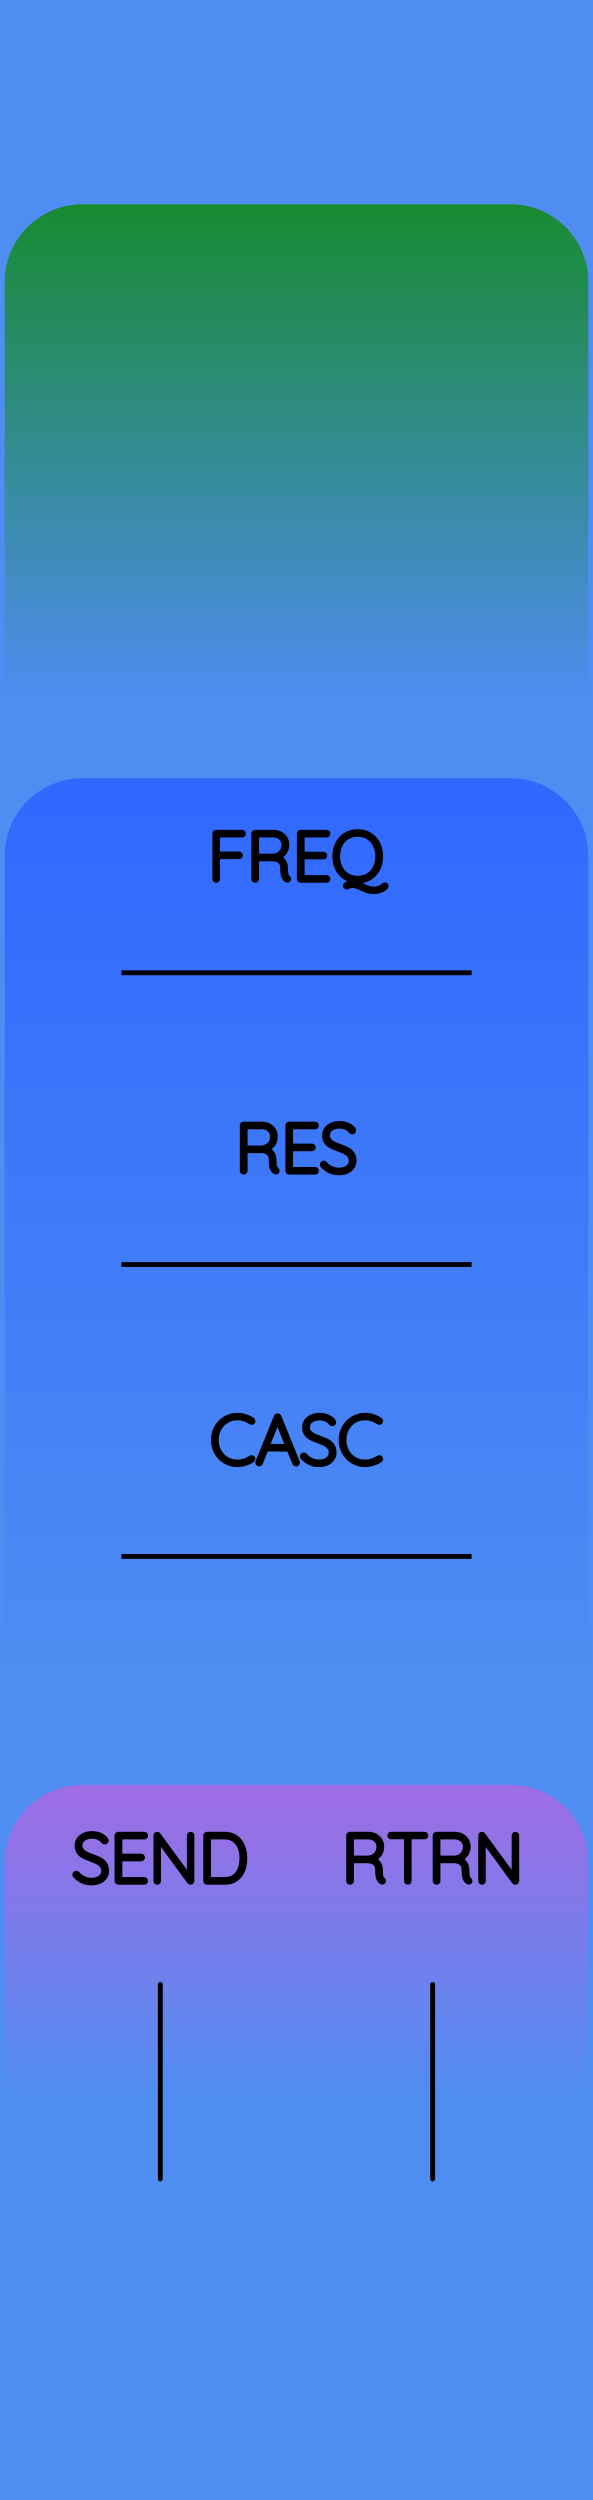
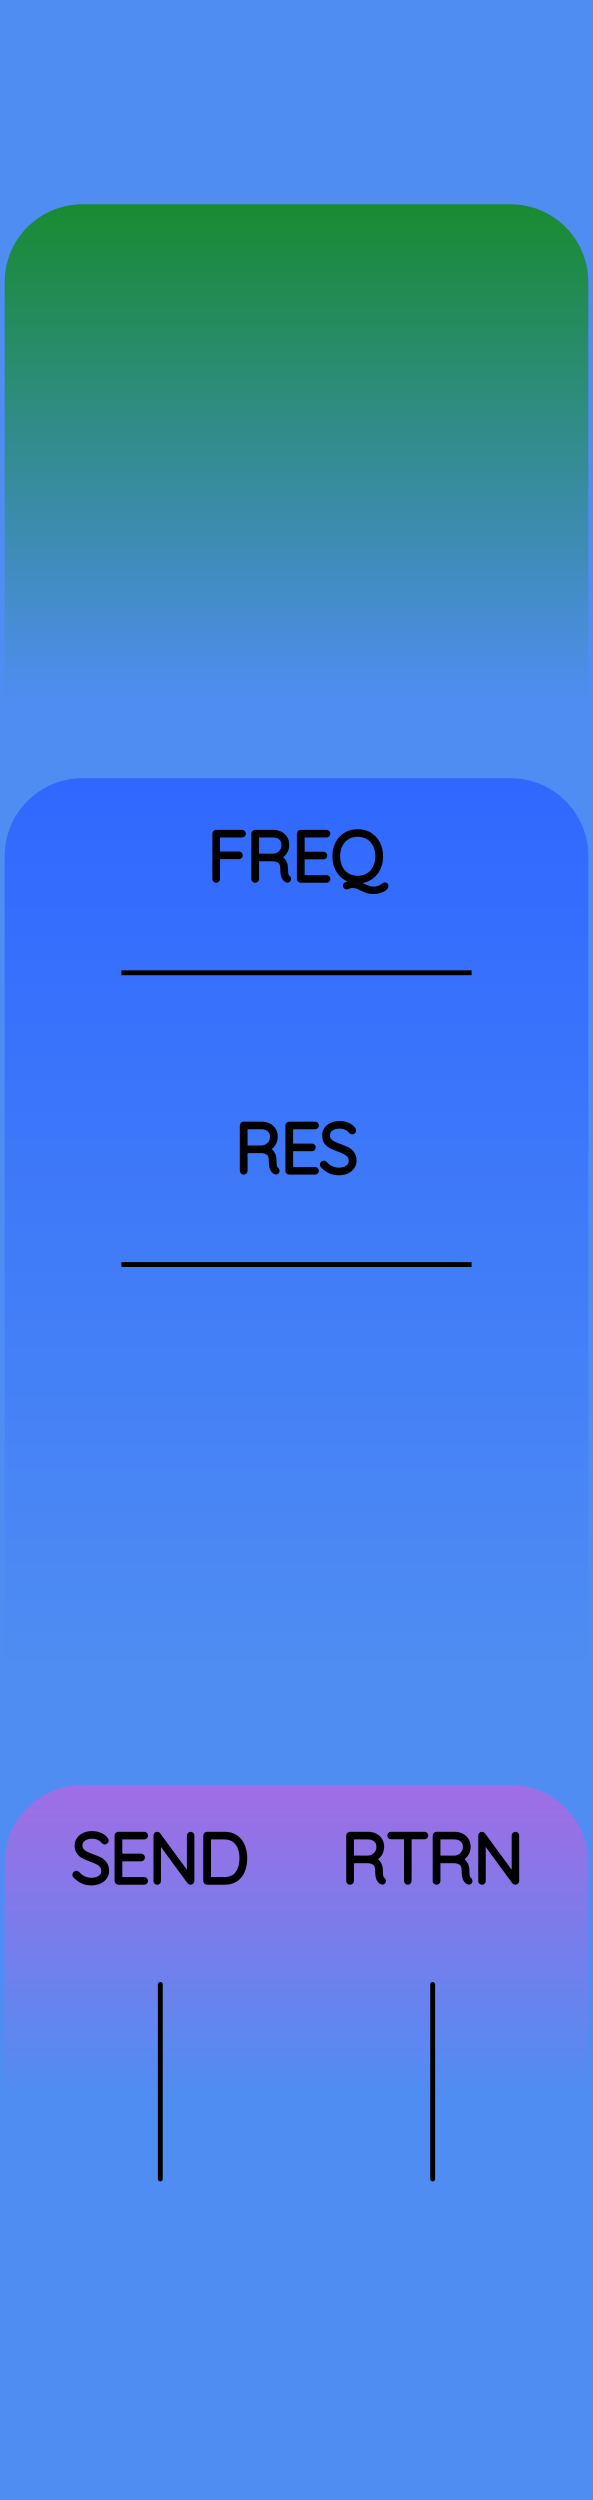
<svg xmlns="http://www.w3.org/2000/svg" width="30.48mm" height="128.50mm" viewBox="0 0 30.48 128.50">
  <g id="PanelLayer">
    <defs>
      <linearGradient id="gradient_toggles" x1="0" y1="10.5" x2="0" y2="36" gradientUnits="userSpaceOnUse">
        <stop style="stop-color:#188B31;stop-opacity:1;" offset="0" />
        <stop style="stop-color:#4f8df2;stop-opacity:1;" offset="1" />
      </linearGradient>
      <linearGradient id="gradient_controls" x1="0" y1="40" x2="0" y2="86" gradientUnits="userSpaceOnUse">
        <stop style="stop-color:#3068ff;stop-opacity:1;" offset="0" />
        <stop style="stop-color:#4f8df2;stop-opacity:1;" offset="1" />
      </linearGradient>
      <linearGradient id="gradient_output" x1="0" y1="91.75" x2="0" y2="107.75" gradientUnits="userSpaceOnUse">
        <stop style="stop-color:#a06de4;stop-opacity:1;" offset="0" />
        <stop style="stop-color:#4f8df2;stop-opacity:1;" offset="1" />
      </linearGradient>
    </defs>
    <rect id="border_rect" width="30.48" height="128.5" x="0" y="0" style="display:inline;fill:#4f8df2;fill-opacity:1;stroke:none;" />
    <path id="toggles_art" d="M 0.24,36.00 L 0.24,14.50 A 4 4 0 0 1 4.24 10.5 L 26.24,10.50 A 4 4 0 0 1 30.24 14.5 L 30.24,10.50 L 30.24,36.00 z" style="fill:url(#gradient_toggles);fill-opacity:1;stroke-width:0;" />
    <path id="controls_art" d="M 0.24,86.00 L 0.24,44.00 A 4 4 0 0 1 4.24 40 L 26.24,40.00 A 4 4 0 0 1 30.24 44 L 30.24,40.00 L 30.24,86.00 z" style="fill:url(#gradient_controls);fill-opacity:1;stroke-width:0;" />
    <path id="output_art" d="M 0.24,107.75 L 0.24,95.75 A 4 4 0 0 1 4.24 91.75 L 26.24,91.75 A 4 4 0 0 1 30.24 95.75 L 30.24,91.75 L 30.24,107.75 z" style="fill:url(#gradient_output);fill-opacity:1;stroke-width:0;" />
    <path d="M 6.24,50.00 L 24.24,50.00 z " style="stroke:#000000;stroke-width:0.25;stroke-linecap:round;stroke-linejoin:bevel;stroke-dasharray:none" />
    <path d="M12.513 42.85Q12.513 42.882 12.492 42.901Q12.471 42.92 12.443 42.92H11.183V43.894H12.284Q12.312 43.894 12.333 43.915Q12.354 43.937 12.354 43.965Q12.354 43.996 12.333 44.016Q12.312 44.035 12.284 44.035H11.183V45.178Q11.183 45.206 11.164 45.228Q11.144 45.249 11.113 45.249Q11.081 45.249 11.061 45.228Q11.042 45.206 11.042 45.178V42.85Q11.042 42.822 11.063 42.801Q11.084 42.779 11.113 42.779H12.443Q12.471 42.779 12.492 42.801Q12.513 42.822 12.513 42.85ZM14.838 45.175Q14.838 45.206 14.818 45.226Q14.799 45.245 14.771 45.245Q14.75 45.245 14.739 45.238Q14.644 45.185 14.587 45.06Q14.531 44.935 14.531 44.649Q14.531 44.36 14.376 44.252Q14.22 44.145 14.016 44.145H13.19V45.178Q13.19 45.206 13.169 45.228Q13.148 45.249 13.116 45.249Q13.085 45.249 13.063 45.228Q13.042 45.206 13.042 45.178V42.85Q13.042 42.822 13.063 42.801Q13.085 42.779 13.113 42.779H14.044Q14.249 42.779 14.407 42.862Q14.566 42.945 14.654 43.09Q14.743 43.234 14.743 43.418Q14.743 43.654 14.617 43.824Q14.492 43.993 14.291 44.053Q14.46 44.106 14.57 44.263Q14.679 44.42 14.679 44.649Q14.679 44.886 14.709 44.979Q14.739 45.072 14.799 45.111Q14.838 45.136 14.838 45.175ZM14.062 44.004Q14.284 43.982 14.439 43.827Q14.594 43.672 14.594 43.421Q14.594 43.203 14.439 43.062Q14.284 42.92 14.026 42.92H13.19V44.004ZM16.856 45.178Q16.856 45.21 16.835 45.229Q16.813 45.249 16.785 45.249H15.455Q15.427 45.249 15.406 45.228Q15.385 45.206 15.385 45.178V42.85Q15.385 42.822 15.406 42.801Q15.427 42.779 15.455 42.779H16.785Q16.813 42.779 16.835 42.801Q16.856 42.822 16.856 42.85Q16.856 42.882 16.835 42.901Q16.813 42.92 16.785 42.92H15.533V43.905H16.626Q16.655 43.905 16.676 43.926Q16.697 43.947 16.697 43.975Q16.697 44.007 16.676 44.026Q16.655 44.046 16.626 44.046H15.533V45.108H16.785Q16.813 45.108 16.835 45.129Q16.856 45.15 16.856 45.178ZM19.844 45.538Q19.844 45.605 19.745 45.674Q19.646 45.743 19.5 45.787Q19.353 45.831 19.223 45.831Q19.029 45.831 18.895 45.789Q18.761 45.746 18.588 45.662Q18.443 45.587 18.337 45.552Q18.232 45.517 18.094 45.517Q18.045 45.517 18.004 45.529Q17.963 45.542 17.907 45.566Q17.843 45.595 17.822 45.595Q17.794 45.595 17.773 45.573Q17.752 45.552 17.752 45.52Q17.752 45.478 17.791 45.461L18.306 45.281Q17.985 45.263 17.736 45.097Q17.487 44.931 17.348 44.651Q17.209 44.37 17.209 44.014Q17.209 43.644 17.358 43.354Q17.508 43.065 17.776 42.905Q18.045 42.744 18.387 42.744Q18.729 42.744 18.997 42.905Q19.265 43.065 19.415 43.354Q19.565 43.644 19.565 44.014Q19.565 44.332 19.454 44.589Q19.343 44.847 19.14 45.02Q18.937 45.192 18.672 45.252L18.239 45.394Q18.348 45.404 18.442 45.439Q18.535 45.475 18.666 45.538Q18.835 45.619 18.951 45.658Q19.068 45.697 19.223 45.697Q19.353 45.697 19.447 45.663Q19.54 45.63 19.629 45.58Q19.657 45.566 19.696 45.528Q19.717 45.506 19.74 45.492Q19.763 45.478 19.784 45.478Q19.812 45.478 19.828 45.494Q19.844 45.51 19.844 45.538ZM18.387 45.143Q18.687 45.143 18.921 45.002Q19.156 44.861 19.286 44.603Q19.417 44.346 19.417 44.014Q19.417 43.682 19.286 43.425Q19.156 43.167 18.921 43.026Q18.687 42.885 18.387 42.885Q18.087 42.885 17.852 43.026Q17.618 43.167 17.487 43.425Q17.357 43.682 17.357 44.014Q17.357 44.346 17.487 44.603Q17.618 44.861 17.852 45.002Q18.087 45.143 18.387 45.143Z" style="stroke:#000000;stroke-width:0.25;stroke-linecap:round;stroke-linejoin:bevel" />
    <path d="M 6.24,65.00 L 24.24,65.00 z " style="stroke:#000000;stroke-width:0.25;stroke-linecap:round;stroke-linejoin:bevel;stroke-dasharray:none" />
    <path d="M14.247 60.175Q14.247 60.206 14.227 60.226Q14.208 60.245 14.18 60.245Q14.159 60.245 14.148 60.238Q14.053 60.185 13.996 60.06Q13.94 59.935 13.94 59.649Q13.94 59.36 13.785 59.252Q13.63 59.145 13.425 59.145H12.6V60.178Q12.6 60.206 12.578 60.228Q12.557 60.249 12.525 60.249Q12.494 60.249 12.473 60.228Q12.451 60.206 12.451 60.178V57.85Q12.451 57.822 12.473 57.801Q12.494 57.779 12.522 57.779H13.453Q13.658 57.779 13.816 57.862Q13.975 57.945 14.063 58.09Q14.152 58.234 14.152 58.418Q14.152 58.654 14.026 58.824Q13.901 58.993 13.7 59.053Q13.87 59.106 13.979 59.263Q14.088 59.42 14.088 59.649Q14.088 59.886 14.118 59.979Q14.148 60.072 14.208 60.111Q14.247 60.136 14.247 60.175ZM13.471 59.004Q13.693 58.982 13.848 58.827Q14.004 58.672 14.004 58.421Q14.004 58.203 13.848 58.062Q13.693 57.92 13.435 57.92H12.6V59.004ZM16.265 60.178Q16.265 60.21 16.244 60.229Q16.223 60.249 16.194 60.249H14.864Q14.836 60.249 14.815 60.228Q14.794 60.206 14.794 60.178V57.85Q14.794 57.822 14.815 57.801Q14.836 57.779 14.864 57.779H16.194Q16.223 57.779 16.244 57.801Q16.265 57.822 16.265 57.85Q16.265 57.882 16.244 57.901Q16.223 57.92 16.194 57.92H14.942V58.905H16.035Q16.064 58.905 16.085 58.926Q16.106 58.947 16.106 58.975Q16.106 59.007 16.085 59.026Q16.064 59.046 16.035 59.046H14.942V60.108H16.194Q16.223 60.108 16.244 60.129Q16.265 60.15 16.265 60.178ZM16.586 59.914Q16.565 59.892 16.565 59.861Q16.565 59.833 16.589 59.806Q16.614 59.78 16.642 59.78Q16.674 59.78 16.702 59.811Q16.84 59.974 17.029 60.058Q17.217 60.143 17.425 60.143Q17.697 60.143 17.873 60.013Q18.05 59.882 18.05 59.667Q18.046 59.497 17.958 59.388Q17.87 59.279 17.741 59.213Q17.612 59.148 17.39 59.067Q17.147 58.975 17.011 58.905Q16.875 58.834 16.778 58.704Q16.681 58.573 16.681 58.361Q16.681 58.189 16.776 58.047Q16.872 57.906 17.048 57.825Q17.224 57.744 17.457 57.744Q17.665 57.744 17.852 57.82Q18.039 57.896 18.149 58.033Q18.184 58.083 18.184 58.108Q18.184 58.136 18.157 58.159Q18.131 58.182 18.099 58.182Q18.071 58.182 18.053 58.16Q17.955 58.033 17.799 57.959Q17.644 57.885 17.457 57.885Q17.189 57.885 17.011 58.012Q16.833 58.139 16.833 58.358Q16.833 58.51 16.919 58.615Q17.006 58.721 17.136 58.787Q17.267 58.852 17.461 58.922Q17.708 59.011 17.852 59.085Q17.997 59.159 18.099 59.3Q18.202 59.441 18.202 59.674Q18.202 59.836 18.106 59.977Q18.011 60.118 17.833 60.201Q17.655 60.284 17.425 60.284Q17.164 60.284 16.97 60.194Q16.776 60.104 16.586 59.914Z" style="stroke:#000000;stroke-width:0.25;stroke-linecap:round;stroke-linejoin:bevel" />
-     <path d="M 6.24,80.00 L 24.24,80.00 z " style="stroke:#000000;stroke-width:0.25;stroke-linecap:round;stroke-linejoin:bevel;stroke-dasharray:none" />
-     <path d="M13.002 73.04Q13.002 73.069 12.988 73.086Q12.966 73.115 12.935 73.115Q12.921 73.115 12.892 73.1Q12.564 72.878 12.197 72.878Q11.901 72.878 11.652 73.025Q11.403 73.171 11.259 73.43Q11.114 73.69 11.114 74.014Q11.114 74.339 11.259 74.598Q11.403 74.857 11.652 75.004Q11.901 75.15 12.197 75.15Q12.568 75.15 12.889 74.931Q12.906 74.917 12.931 74.917Q12.966 74.917 12.988 74.945Q13.002 74.963 13.002 74.988Q13.002 75.023 12.973 75.044Q12.836 75.143 12.619 75.214Q12.402 75.284 12.197 75.284Q11.862 75.284 11.58 75.118Q11.298 74.953 11.132 74.662Q10.966 74.37 10.966 74.014Q10.966 73.658 11.132 73.367Q11.298 73.076 11.58 72.91Q11.862 72.744 12.197 72.744Q12.409 72.744 12.608 72.808Q12.808 72.871 12.97 72.984Q13.002 73.009 13.002 73.04ZM15.291 75.182Q15.291 75.214 15.27 75.231Q15.249 75.249 15.217 75.249Q15.192 75.249 15.173 75.237Q15.154 75.224 15.146 75.203L14.85 74.476L14.854 74.483H13.672L13.386 75.203Q13.368 75.249 13.323 75.249Q13.291 75.249 13.271 75.231Q13.252 75.214 13.249 75.189Q13.245 75.175 13.252 75.154L14.201 72.818Q14.212 72.79 14.227 72.781Q14.243 72.772 14.268 72.772Q14.321 72.772 14.339 72.818L15.288 75.154Q15.291 75.164 15.291 75.182ZM13.728 74.342H14.797L14.258 73.012ZM15.559 74.914Q15.538 74.892 15.538 74.861Q15.538 74.833 15.563 74.806Q15.588 74.78 15.616 74.78Q15.648 74.78 15.676 74.811Q15.813 74.974 16.002 75.058Q16.191 75.143 16.399 75.143Q16.671 75.143 16.847 75.013Q17.023 74.882 17.023 74.667Q17.02 74.497 16.932 74.388Q16.843 74.279 16.715 74.213Q16.586 74.148 16.364 74.067Q16.12 73.975 15.984 73.905Q15.848 73.834 15.752 73.704Q15.655 73.573 15.655 73.362Q15.655 73.189 15.75 73.047Q15.845 72.906 16.021 72.825Q16.198 72.744 16.431 72.744Q16.639 72.744 16.826 72.82Q17.013 72.896 17.122 73.033Q17.157 73.083 17.157 73.108Q17.157 73.136 17.131 73.159Q17.104 73.182 17.073 73.182Q17.044 73.182 17.027 73.16Q16.928 73.033 16.773 72.959Q16.618 72.885 16.431 72.885Q16.163 72.885 15.984 73.012Q15.806 73.139 15.806 73.358Q15.806 73.51 15.893 73.615Q15.979 73.721 16.11 73.787Q16.24 73.852 16.434 73.922Q16.681 74.011 16.826 74.085Q16.97 74.159 17.073 74.3Q17.175 74.441 17.175 74.674Q17.175 74.836 17.08 74.977Q16.985 75.118 16.806 75.201Q16.628 75.284 16.399 75.284Q16.138 75.284 15.944 75.194Q15.75 75.104 15.559 74.914ZM19.567 73.04Q19.567 73.069 19.553 73.086Q19.532 73.115 19.5 73.115Q19.486 73.115 19.457 73.1Q19.129 72.878 18.762 72.878Q18.466 72.878 18.217 73.025Q17.969 73.171 17.824 73.43Q17.68 73.69 17.68 74.014Q17.68 74.339 17.824 74.598Q17.969 74.857 18.217 75.004Q18.466 75.15 18.762 75.15Q19.133 75.15 19.454 74.931Q19.472 74.917 19.496 74.917Q19.532 74.917 19.553 74.945Q19.567 74.963 19.567 74.988Q19.567 75.023 19.539 75.044Q19.401 75.143 19.184 75.214Q18.967 75.284 18.762 75.284Q18.427 75.284 18.145 75.118Q17.863 74.953 17.697 74.662Q17.531 74.37 17.531 74.014Q17.531 73.658 17.697 73.367Q17.863 73.076 18.145 72.91Q18.427 72.744 18.762 72.744Q18.974 72.744 19.174 72.808Q19.373 72.871 19.535 72.984Q19.567 73.009 19.567 73.04Z" style="stroke:#000000;stroke-width:0.25;stroke-linecap:round;stroke-linejoin:bevel" />
    <path d="M 8.24,102.00 L 8.24,112.00 " style="stroke:#000000;stroke-width:0.25;stroke-linecap:round;stroke-linejoin:bevel;stroke-dasharray:none" fill="none" />
    <path d="M3.866 96.414Q3.844 96.392 3.844 96.361Q3.844 96.333 3.869 96.306Q3.894 96.28 3.922 96.28Q3.954 96.28 3.982 96.311Q4.12 96.474 4.308 96.558Q4.497 96.643 4.705 96.643Q4.977 96.643 5.153 96.513Q5.33 96.382 5.33 96.167Q5.326 95.997 5.238 95.888Q5.15 95.779 5.021 95.713Q4.892 95.648 4.67 95.567Q4.426 95.475 4.291 95.405Q4.155 95.334 4.058 95.204Q3.961 95.073 3.961 94.862Q3.961 94.689 4.056 94.547Q4.151 94.406 4.328 94.325Q4.504 94.244 4.737 94.244Q4.945 94.244 5.132 94.32Q5.319 94.396 5.428 94.533Q5.464 94.583 5.464 94.608Q5.464 94.636 5.437 94.659Q5.411 94.682 5.379 94.682Q5.351 94.682 5.333 94.66Q5.234 94.533 5.079 94.459Q4.924 94.385 4.737 94.385Q4.469 94.385 4.291 94.512Q4.112 94.639 4.112 94.858Q4.112 95.01 4.199 95.115Q4.285 95.221 4.416 95.287Q4.546 95.352 4.74 95.422Q4.987 95.511 5.132 95.585Q5.277 95.659 5.379 95.8Q5.481 95.941 5.481 96.174Q5.481 96.336 5.386 96.477Q5.291 96.618 5.113 96.701Q4.934 96.784 4.705 96.784Q4.444 96.784 4.25 96.694Q4.056 96.604 3.866 96.414ZM7.485 96.678Q7.485 96.71 7.464 96.729Q7.443 96.749 7.415 96.749H6.085Q6.056 96.749 6.035 96.728Q6.014 96.707 6.014 96.678V94.35Q6.014 94.322 6.035 94.301Q6.056 94.279 6.085 94.279H7.415Q7.443 94.279 7.464 94.301Q7.485 94.322 7.485 94.35Q7.485 94.382 7.464 94.401Q7.443 94.421 7.415 94.421H6.162V95.405H7.256Q7.284 95.405 7.305 95.426Q7.326 95.447 7.326 95.475Q7.326 95.507 7.305 95.526Q7.284 95.546 7.256 95.546H6.162V96.608H7.415Q7.443 96.608 7.464 96.629Q7.485 96.65 7.485 96.678ZM9.866 94.346V96.671Q9.866 96.71 9.845 96.729Q9.824 96.749 9.792 96.749Q9.757 96.749 9.736 96.721L8.148 94.551V96.689Q8.148 96.714 8.129 96.731Q8.109 96.749 8.081 96.749Q8.05 96.749 8.032 96.731Q8.014 96.714 8.014 96.689V94.35Q8.014 94.315 8.034 94.297Q8.053 94.279 8.078 94.279Q8.109 94.279 8.131 94.304L9.732 96.488V94.346Q9.732 94.318 9.752 94.299Q9.771 94.279 9.799 94.279Q9.831 94.279 9.849 94.299Q9.866 94.318 9.866 94.346ZM12.583 95.514Q12.583 95.863 12.472 96.142Q12.36 96.421 12.131 96.585Q11.902 96.749 11.56 96.749H10.642Q10.614 96.749 10.593 96.728Q10.572 96.707 10.572 96.678V94.35Q10.572 94.322 10.593 94.301Q10.614 94.279 10.642 94.279H11.56Q11.898 94.279 12.129 94.449Q12.36 94.618 12.472 94.898Q12.583 95.179 12.583 95.514ZM12.434 95.514Q12.434 95.214 12.338 94.966Q12.241 94.717 12.038 94.569Q11.835 94.421 11.524 94.421H10.72V96.608H11.524Q11.983 96.608 12.209 96.306Q12.434 96.004 12.434 95.514Z" style="stroke:#000000;stroke-width:0.25;stroke-linecap:round;stroke-linejoin:bevel" />
    <path d="M 22.24,102.00 L 22.24,112.00 " style="stroke:#000000;stroke-width:0.25;stroke-linecap:round;stroke-linejoin:bevel;stroke-dasharray:none" fill="none" />
    <path d="M19.716 96.675Q19.716 96.707 19.697 96.726Q19.677 96.745 19.649 96.745Q19.628 96.745 19.617 96.738Q19.522 96.685 19.465 96.56Q19.409 96.435 19.409 96.149Q19.409 95.86 19.254 95.752Q19.099 95.645 18.894 95.645H18.068V96.678Q18.068 96.707 18.047 96.728Q18.026 96.749 17.994 96.749Q17.963 96.749 17.941 96.728Q17.92 96.707 17.92 96.678V94.35Q17.92 94.322 17.941 94.301Q17.963 94.279 17.991 94.279H18.922Q19.127 94.279 19.285 94.362Q19.444 94.445 19.532 94.59Q19.621 94.734 19.621 94.918Q19.621 95.154 19.495 95.324Q19.37 95.493 19.169 95.553Q19.338 95.606 19.448 95.763Q19.557 95.92 19.557 96.149Q19.557 96.385 19.587 96.479Q19.617 96.572 19.677 96.611Q19.716 96.636 19.716 96.675ZM18.94 95.504Q19.162 95.482 19.317 95.327Q19.473 95.172 19.473 94.921Q19.473 94.703 19.317 94.562Q19.162 94.421 18.904 94.421H18.068V95.504ZM21.889 94.346Q21.889 94.378 21.87 94.396Q21.85 94.413 21.818 94.413H21.032V96.678Q21.032 96.707 21.011 96.728Q20.989 96.749 20.961 96.749Q20.929 96.749 20.91 96.728Q20.891 96.707 20.891 96.678V94.413H20.104Q20.076 94.413 20.055 94.394Q20.033 94.375 20.033 94.346Q20.033 94.318 20.055 94.299Q20.076 94.279 20.104 94.279H21.818Q21.847 94.279 21.868 94.299Q21.889 94.318 21.889 94.346ZM24.161 96.675Q24.161 96.707 24.142 96.726Q24.122 96.745 24.094 96.745Q24.073 96.745 24.062 96.738Q23.967 96.685 23.91 96.56Q23.854 96.435 23.854 96.149Q23.854 95.86 23.699 95.752Q23.544 95.645 23.339 95.645H22.513V96.678Q22.513 96.707 22.492 96.728Q22.471 96.749 22.439 96.749Q22.408 96.749 22.386 96.728Q22.365 96.707 22.365 96.678V94.35Q22.365 94.322 22.386 94.301Q22.408 94.279 22.436 94.279H23.367Q23.572 94.279 23.73 94.362Q23.889 94.445 23.977 94.59Q24.066 94.734 24.066 94.918Q24.066 95.154 23.94 95.324Q23.815 95.493 23.614 95.553Q23.783 95.606 23.893 95.763Q24.002 95.92 24.002 96.149Q24.002 96.385 24.032 96.479Q24.062 96.572 24.122 96.611Q24.161 96.636 24.161 96.675ZM23.385 95.504Q23.607 95.482 23.762 95.327Q23.918 95.172 23.918 94.921Q23.918 94.703 23.762 94.562Q23.607 94.421 23.349 94.421H22.513V95.504ZM26.56 94.346V96.671Q26.56 96.71 26.539 96.729Q26.517 96.749 26.486 96.749Q26.45 96.749 26.429 96.721L24.842 94.551V96.689Q24.842 96.714 24.822 96.731Q24.803 96.749 24.775 96.749Q24.743 96.749 24.725 96.731Q24.708 96.714 24.708 96.689V94.35Q24.708 94.315 24.727 94.297Q24.747 94.279 24.771 94.279Q24.803 94.279 24.824 94.304L26.426 96.488V94.346Q26.426 94.318 26.445 94.299Q26.465 94.279 26.493 94.279Q26.524 94.279 26.542 94.299Q26.56 94.318 26.56 94.346Z" style="stroke:#000000;stroke-width:0.25;stroke-linecap:round;stroke-linejoin:bevel" />
  </g>
</svg>
